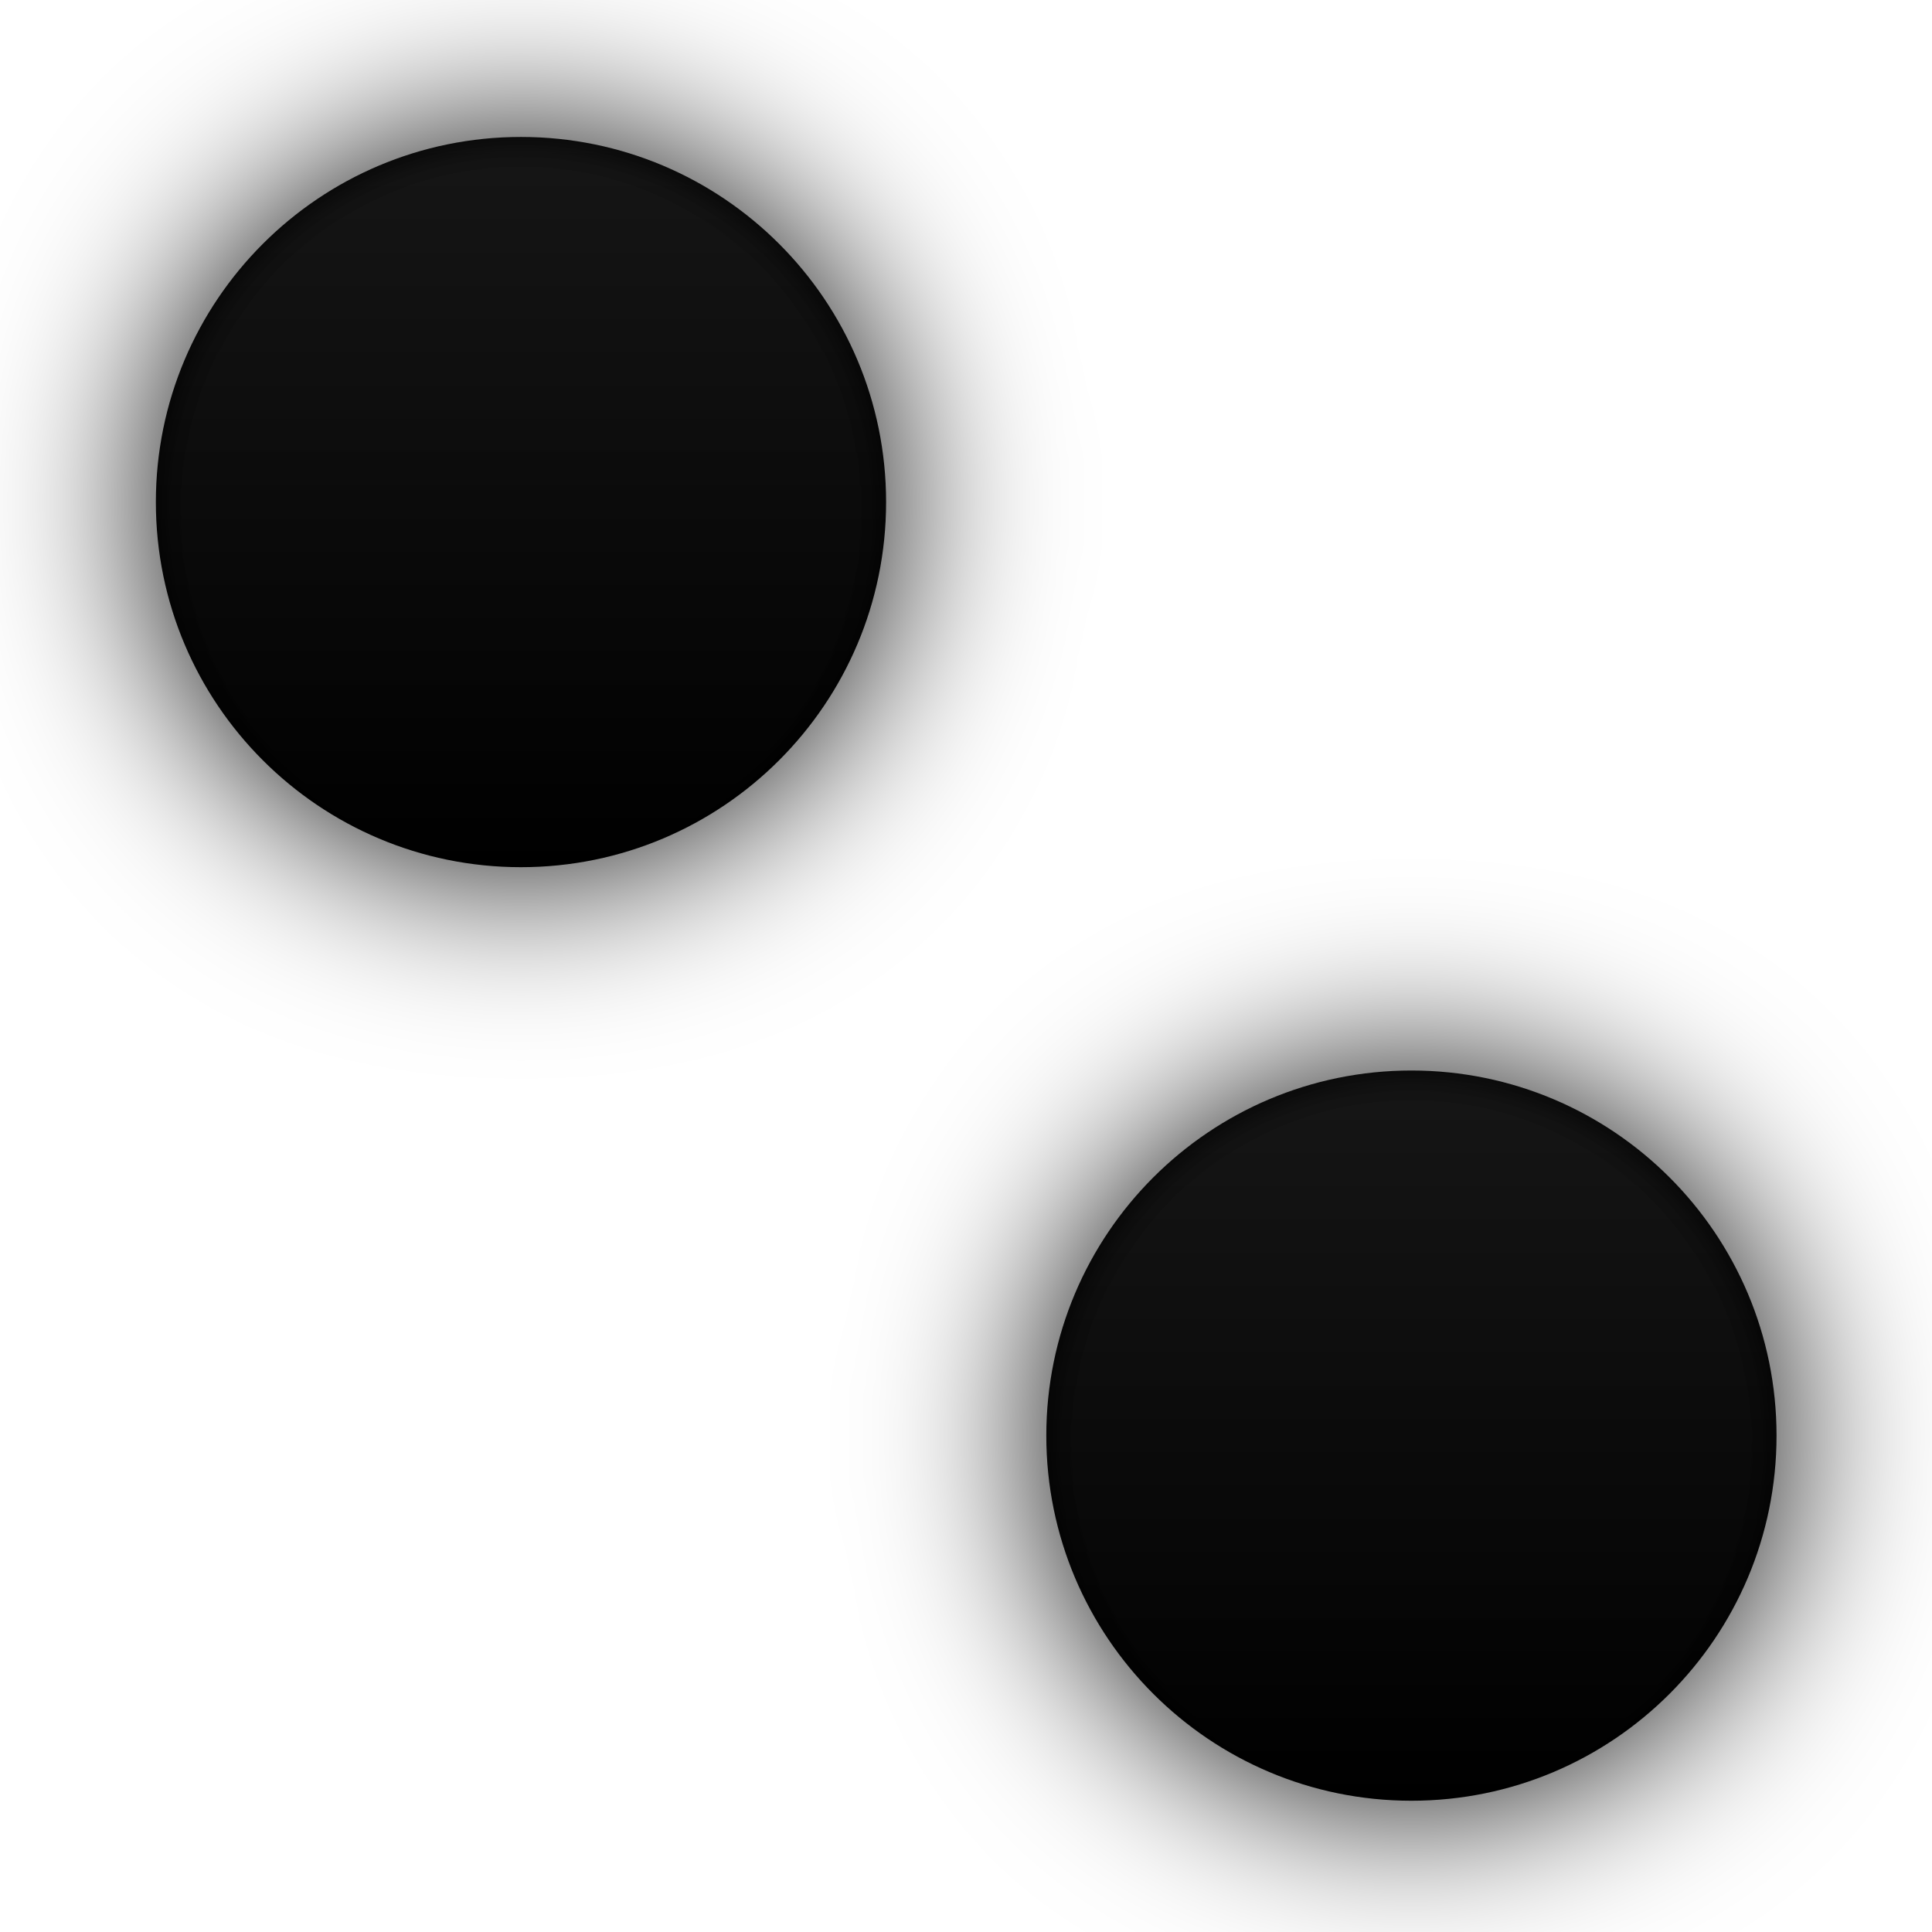
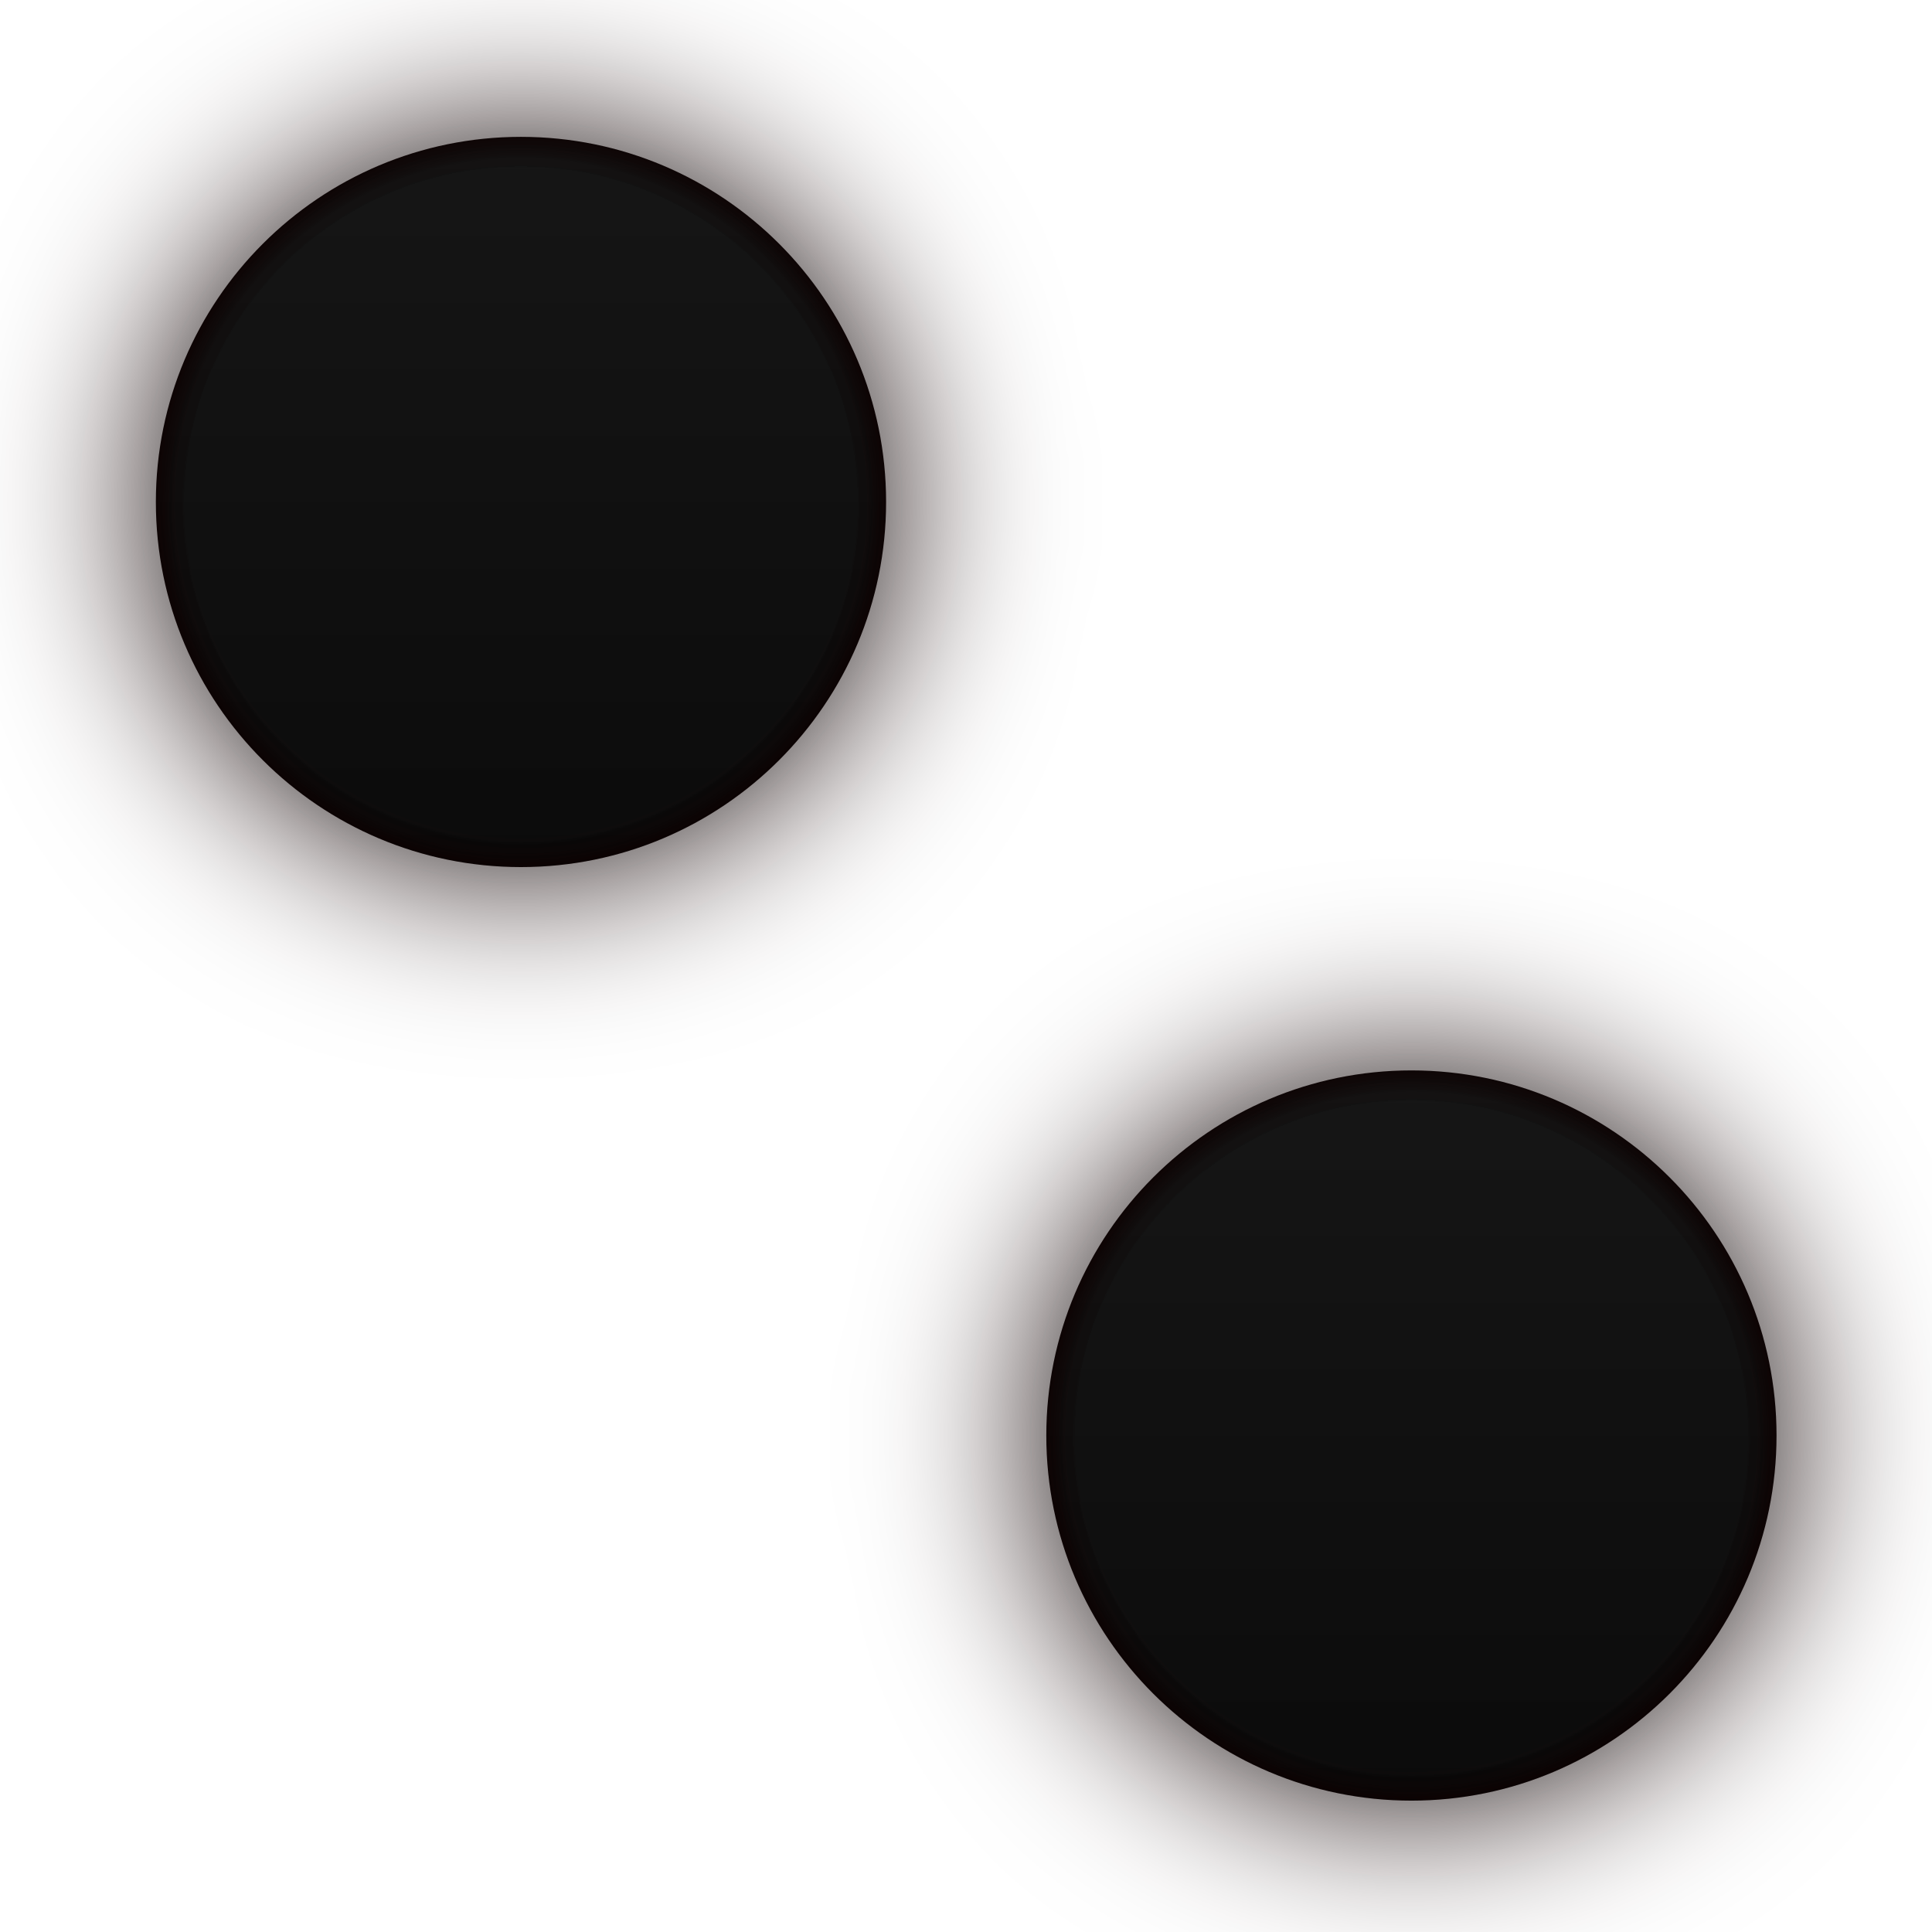
<svg xmlns="http://www.w3.org/2000/svg" xmlns:xlink="http://www.w3.org/1999/xlink" width="40" height="40" viewBox="0 0 10.583 10.583" version="1.1" id="svg1">
  <defs id="defs1">
    <linearGradient id="linearGradient6">
-       <stop style="stop-color:#000000;stop-opacity:1;" offset="0" id="stop6" />
+       <stop style="stop-color:#0b0b0b;stop-opacity:1;" offset="0" id="stop6" />
      <stop style="stop-color:#161616;stop-opacity:1;" offset="1" id="stop7" />
    </linearGradient>
    <filter style="color-interpolation-filters:sRGB" id="filter32" x="-0.392" y="-0.443" width="1.819" height="1.904">
      <feFlood result="flood" in="SourceGraphic" flood-opacity="1" flood-color="rgb(0,0,0)" id="feFlood31" />
      <feGaussianBlur result="blur" in="SourceGraphic" stdDeviation="5.573" id="feGaussianBlur31" />
      <feOffset result="offset" in="blur" dx="-0" dy="3.846" id="feOffset31" />
      <feComposite result="comp1" operator="in" in="flood" in2="offset" id="feComposite31" />
      <feComposite result="comp2" operator="over" in="SourceGraphic" in2="comp1" id="feComposite32" />
    </filter>
    <filter style="color-interpolation-filters:sRGB" id="filter35" x="-0.285" y="-0.202" width="1.569" height="1.462">
      <feFlood result="flood" in="SourceGraphic" flood-opacity="1" flood-color="rgb(0,0,0)" id="feFlood34" />
      <feGaussianBlur result="blur" in="SourceGraphic" stdDeviation="5.573" id="feGaussianBlur34" />
      <feOffset result="offset" in="blur" dx="-0" dy="3.846" id="feOffset34" />
      <feComposite result="comp1" operator="in" in="flood" in2="offset" id="feComposite34" />
      <feComposite result="comp2" operator="over" in="SourceGraphic" in2="comp1" id="feComposite35" />
    </filter>
    <filter style="color-interpolation-filters:sRGB" id="filter12" x="-0.281" y="-0.293" width="1.561" height="1.586">
      <feFlood result="flood" in="SourceGraphic" flood-opacity="1" flood-color="rgb(88,88,88)" id="feFlood11" />
      <feGaussianBlur result="blur" in="SourceGraphic" stdDeviation="5.573" id="feGaussianBlur11" />
      <feOffset result="offset" in="blur" dx="-0" dy="0" id="feOffset11" />
      <feComposite result="comp1" operator="in" in="flood" in2="offset" id="feComposite11" />
      <feComposite result="comp2" operator="over" in="SourceGraphic" in2="comp1" id="feComposite12" />
    </filter>
-     <linearGradient xlink:href="#linearGradient6" id="linearGradient7" x1="13.934" y1="13.572" x2="13.934" y2="9.572" gradientUnits="userSpaceOnUse" gradientTransform="translate(1.147949,13.95985)" />
-     <filter style="color-interpolation-filters:sRGB;" id="filter42" x="-0.42" y="-0.42" width="1.84" height="1.84">
+     <linearGradient xlink:href="#linearGradient6" id="linearGradient7" x1="13.934" y1="13.572" x2="13.934" y2="9.572" gradientUnits="userSpaceOnUse" gradientTransform="translate(-11.29305,3.418402)" />
+     <filter style="color-interpolation-filters:sRGB;" id="filter42" x="-0.54" y="-0.54" width="2.08" height="2.08">
      <feFlood result="flood" in="SourceGraphic" flood-opacity="1" flood-color="rgb(0,0,0)" id="feFlood41" />
      <feGaussianBlur result="blur" in="SourceGraphic" stdDeviation="0.5" id="feGaussianBlur41" />
      <feOffset result="offset" in="blur" dx="0" dy="0" id="feOffset41" />
      <feComposite result="comp1" operator="in" in="flood" in2="offset" id="feComposite41" />
      <feComposite result="fbSourceGraphic" operator="over" in="SourceGraphic" in2="comp1" id="feComposite42" />
      <feColorMatrix result="fbSourceGraphicAlpha" in="fbSourceGraphic" values="0 0 0 -1 0 0 0 0 -1 0 0 0 0 -1 0 0 0 0 1 0" id="feColorMatrix54" />
      <feFlood id="feFlood54" result="flood" in="fbSourceGraphic" flood-opacity="1" flood-color="rgb(0,0,0)" />
      <feGaussianBlur id="feGaussianBlur54" result="blur" in="fbSourceGraphic" stdDeviation="0.1" />
      <feOffset id="feOffset54" result="offset" in="blur" dx="0" dy="0" />
      <feComposite id="feComposite54" result="comp1" operator="out" in="flood" in2="offset" />
      <feComposite id="feComposite55" result="fbSourceGraphic" operator="atop" in="comp1" in2="fbSourceGraphic" />
      <feColorMatrix result="fbSourceGraphicAlpha" in="fbSourceGraphic" values="0 0 0 -1 0 0 0 0 -1 0 0 0 0 -1 0 0 0 0 1 0" id="feColorMatrix55" />
      <feFlood id="feFlood55" result="flood" in="fbSourceGraphic" flood-opacity="1" flood-color="rgb(0,0,0)" />
      <feGaussianBlur id="feGaussianBlur55" result="blur" in="fbSourceGraphic" stdDeviation="0.1" />
      <feOffset id="feOffset55" result="offset" in="blur" dx="0" dy="0" />
      <feComposite id="feComposite56" result="comp1" operator="out" in="flood" in2="offset" />
-       <feComposite id="feComposite57" result="comp2" operator="atop" in="comp1" in2="fbSourceGraphic" />
+       <feComposite id="feComposite57" result="fbSourceGraphic" operator="atop" in="comp1" in2="fbSourceGraphic" />
+       <feColorMatrix result="fbSourceGraphicAlpha" in="fbSourceGraphic" values="0 0 0 -1 0 0 0 0 -1 0 0 0 0 -1 0 0 0 0 1 0" id="feColorMatrix1" />
+       <feFlood id="feFlood1" result="flood" in="fbSourceGraphic" flood-opacity="1" flood-color="rgb(18,0,0)" />
+       <feGaussianBlur id="feGaussianBlur1" result="blur" in="fbSourceGraphic" stdDeviation="0.1" />
+       <feOffset id="feOffset1" result="offset" in="blur" dx="0" dy="0" />
+       <feComposite id="feComposite1" result="comp1" operator="out" in="flood" in2="offset" />
+       <feComposite id="feComposite2" result="fbSourceGraphic" operator="atop" in="comp1" in2="fbSourceGraphic" />
+       <feColorMatrix result="fbSourceGraphicAlpha" in="fbSourceGraphic" values="0 0 0 -1 0 0 0 0 -1 0 0 0 0 -1 0 0 0 0 1 0" id="feColorMatrix2" />
+       <feFlood id="feFlood2" result="flood" in="fbSourceGraphic" flood-opacity="1" flood-color="rgb(18,0,0)" />
+       <feGaussianBlur id="feGaussianBlur2" result="blur" in="fbSourceGraphic" stdDeviation="0.1" />
+       <feOffset id="feOffset2" result="offset" in="blur" dx="0" dy="0" />
+       <feComposite id="feComposite3" result="comp1" operator="out" in="flood" in2="offset" />
+       <feComposite id="feComposite4" result="comp2" operator="atop" in="comp1" in2="fbSourceGraphic" />
    </filter>
  </defs>
  <g id="layer1">
-     <circle style="fill:url(#linearGradient7);stroke:none;stroke-width:0.2;stroke-dasharray:none;filter:url(#filter42)" id="path2" cx="15.082" cy="25.532" r="2" />
-     <use x="0" y="0" xlink:href="#path2" id="use57" transform="translate(-12.22821,-22.78179)" />
-     <use x="0" y="0" xlink:href="#path2" id="use58" transform="translate(-7.350608,-17.66803)" />
+     <circle style="fill:url(#linearGradient7);stroke:none;stroke-width:0.2;stroke-dasharray:none;filter:url(#filter42);stroke-opacity:1" id="path2" cx="2.641" cy="14.99" r="2" />
+     <use x="0" y="0" xlink:href="#path2" id="use57" transform="translate(0.2127911,-12.24034)" />
+     <use x="0" y="0" xlink:href="#path2" id="use58" transform="translate(5.090389,-7.126579)" />
  </g>
</svg>
